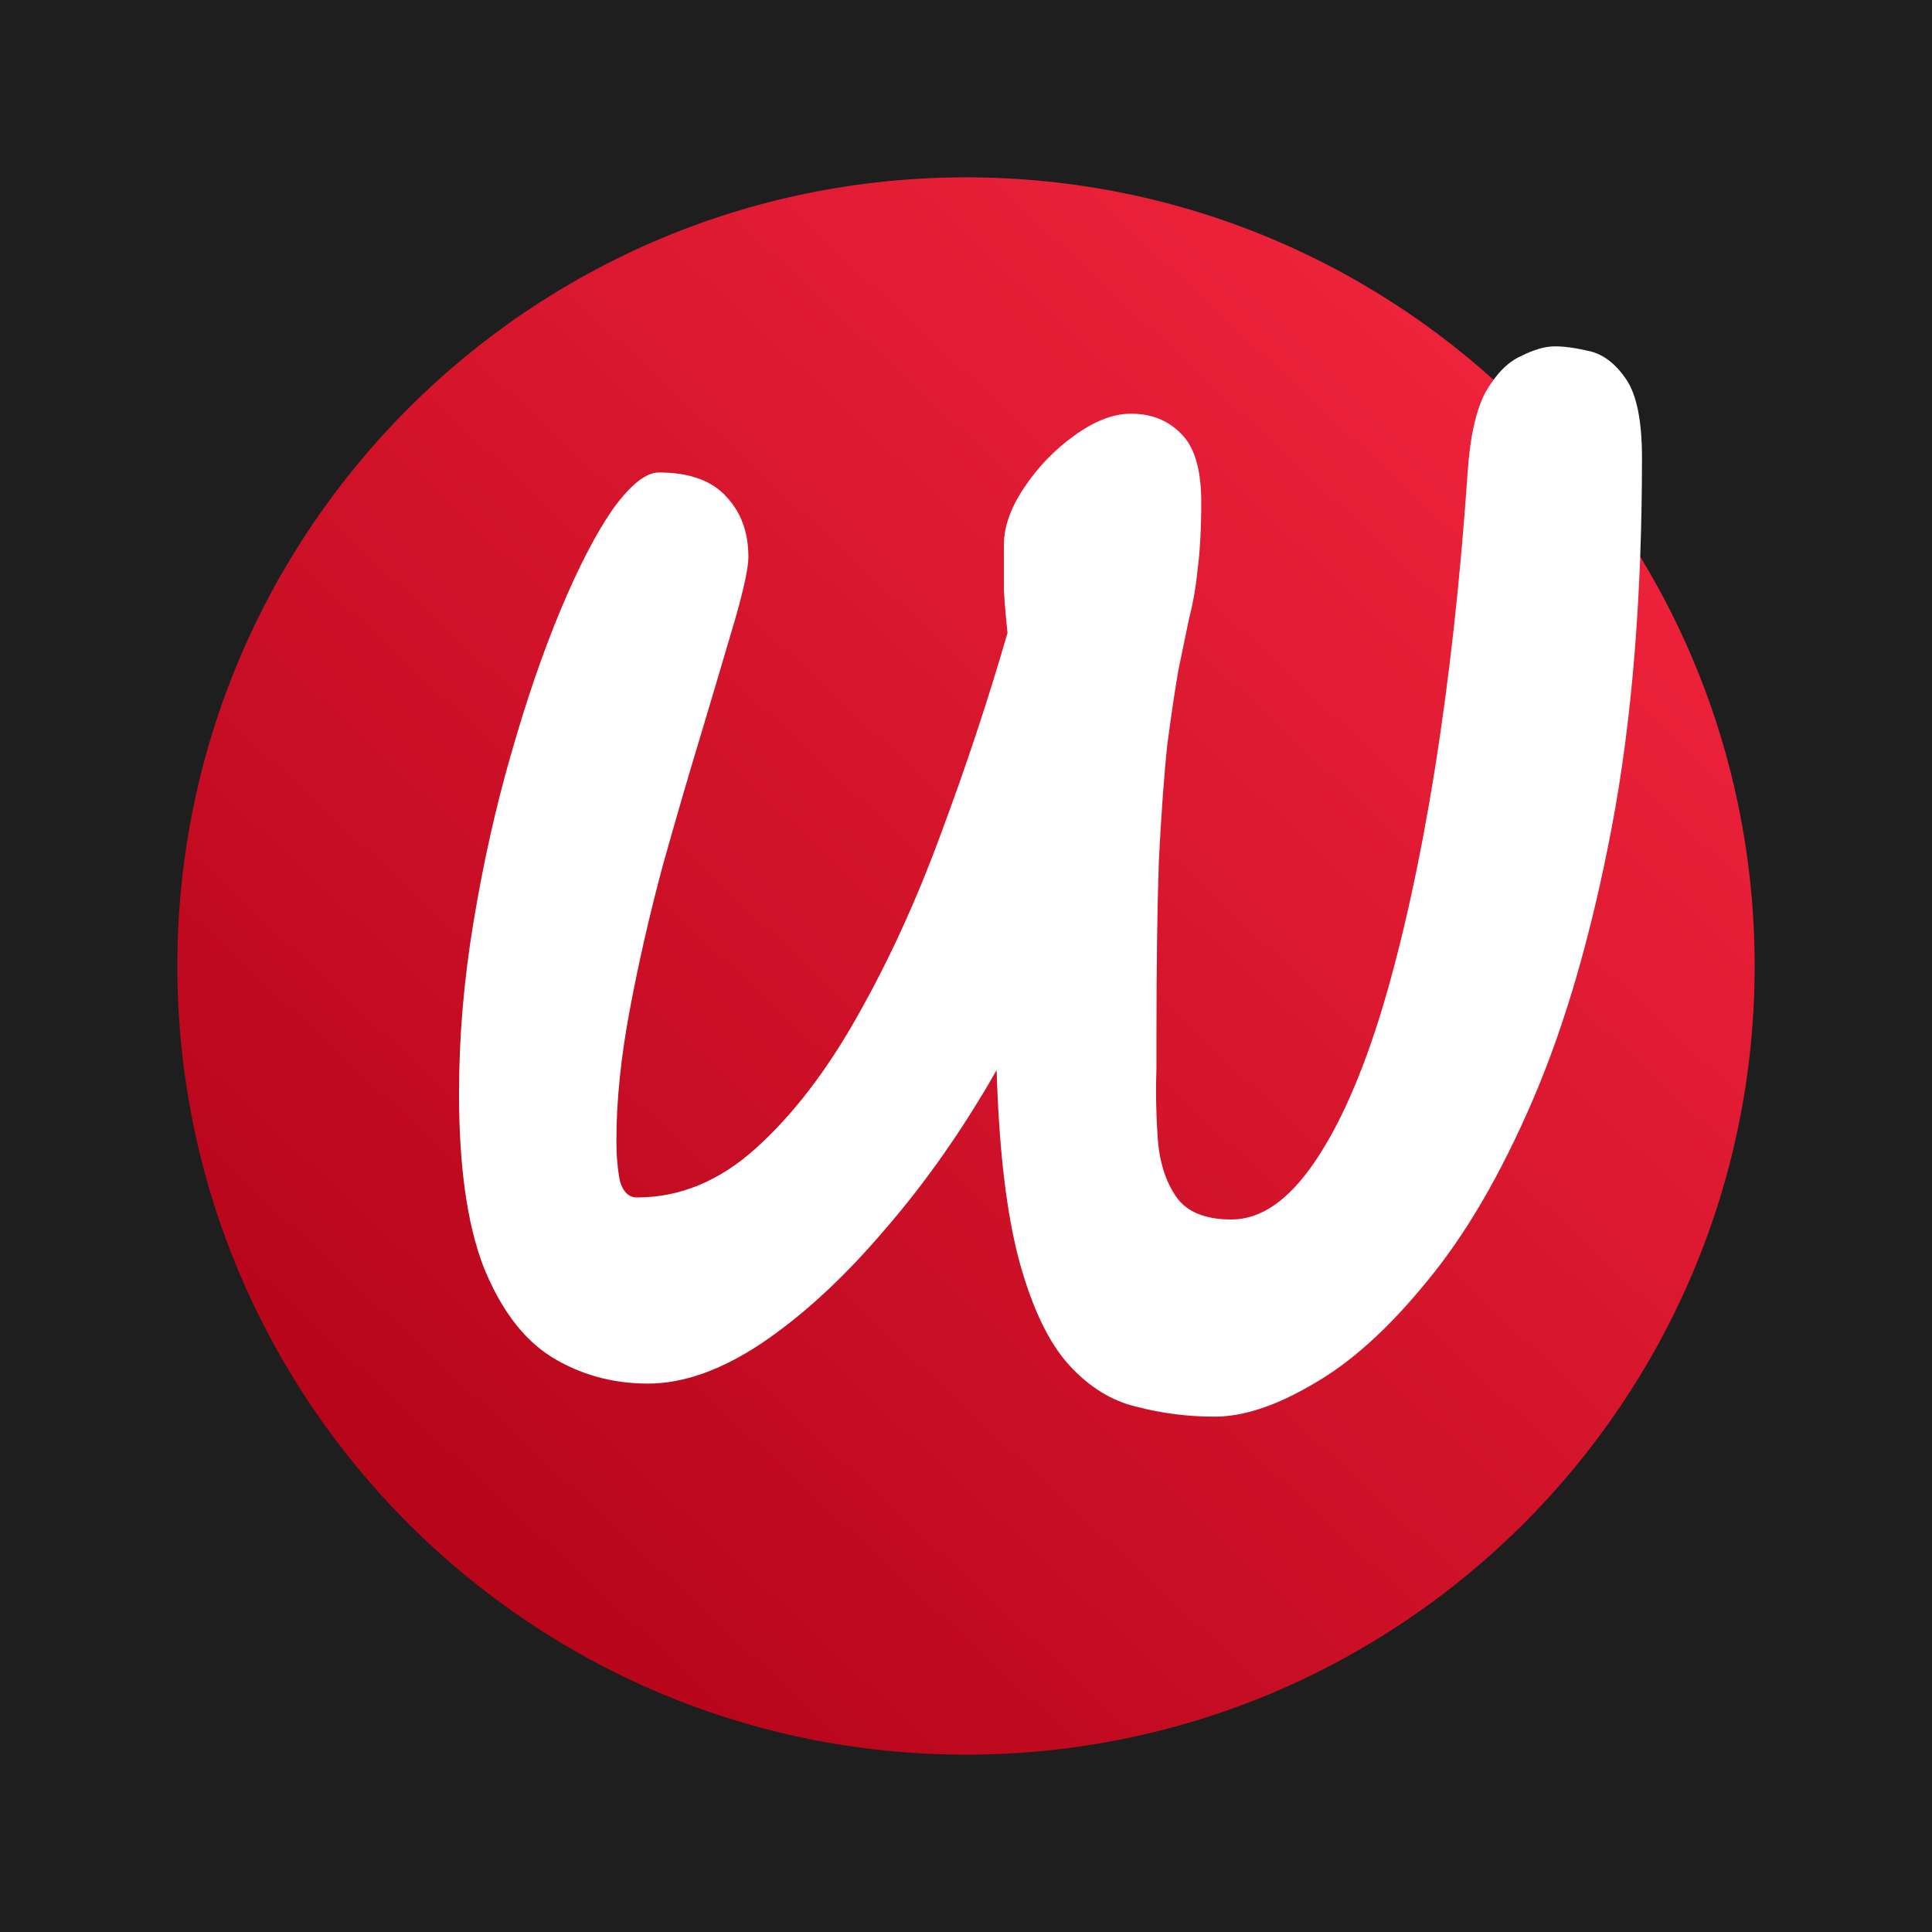
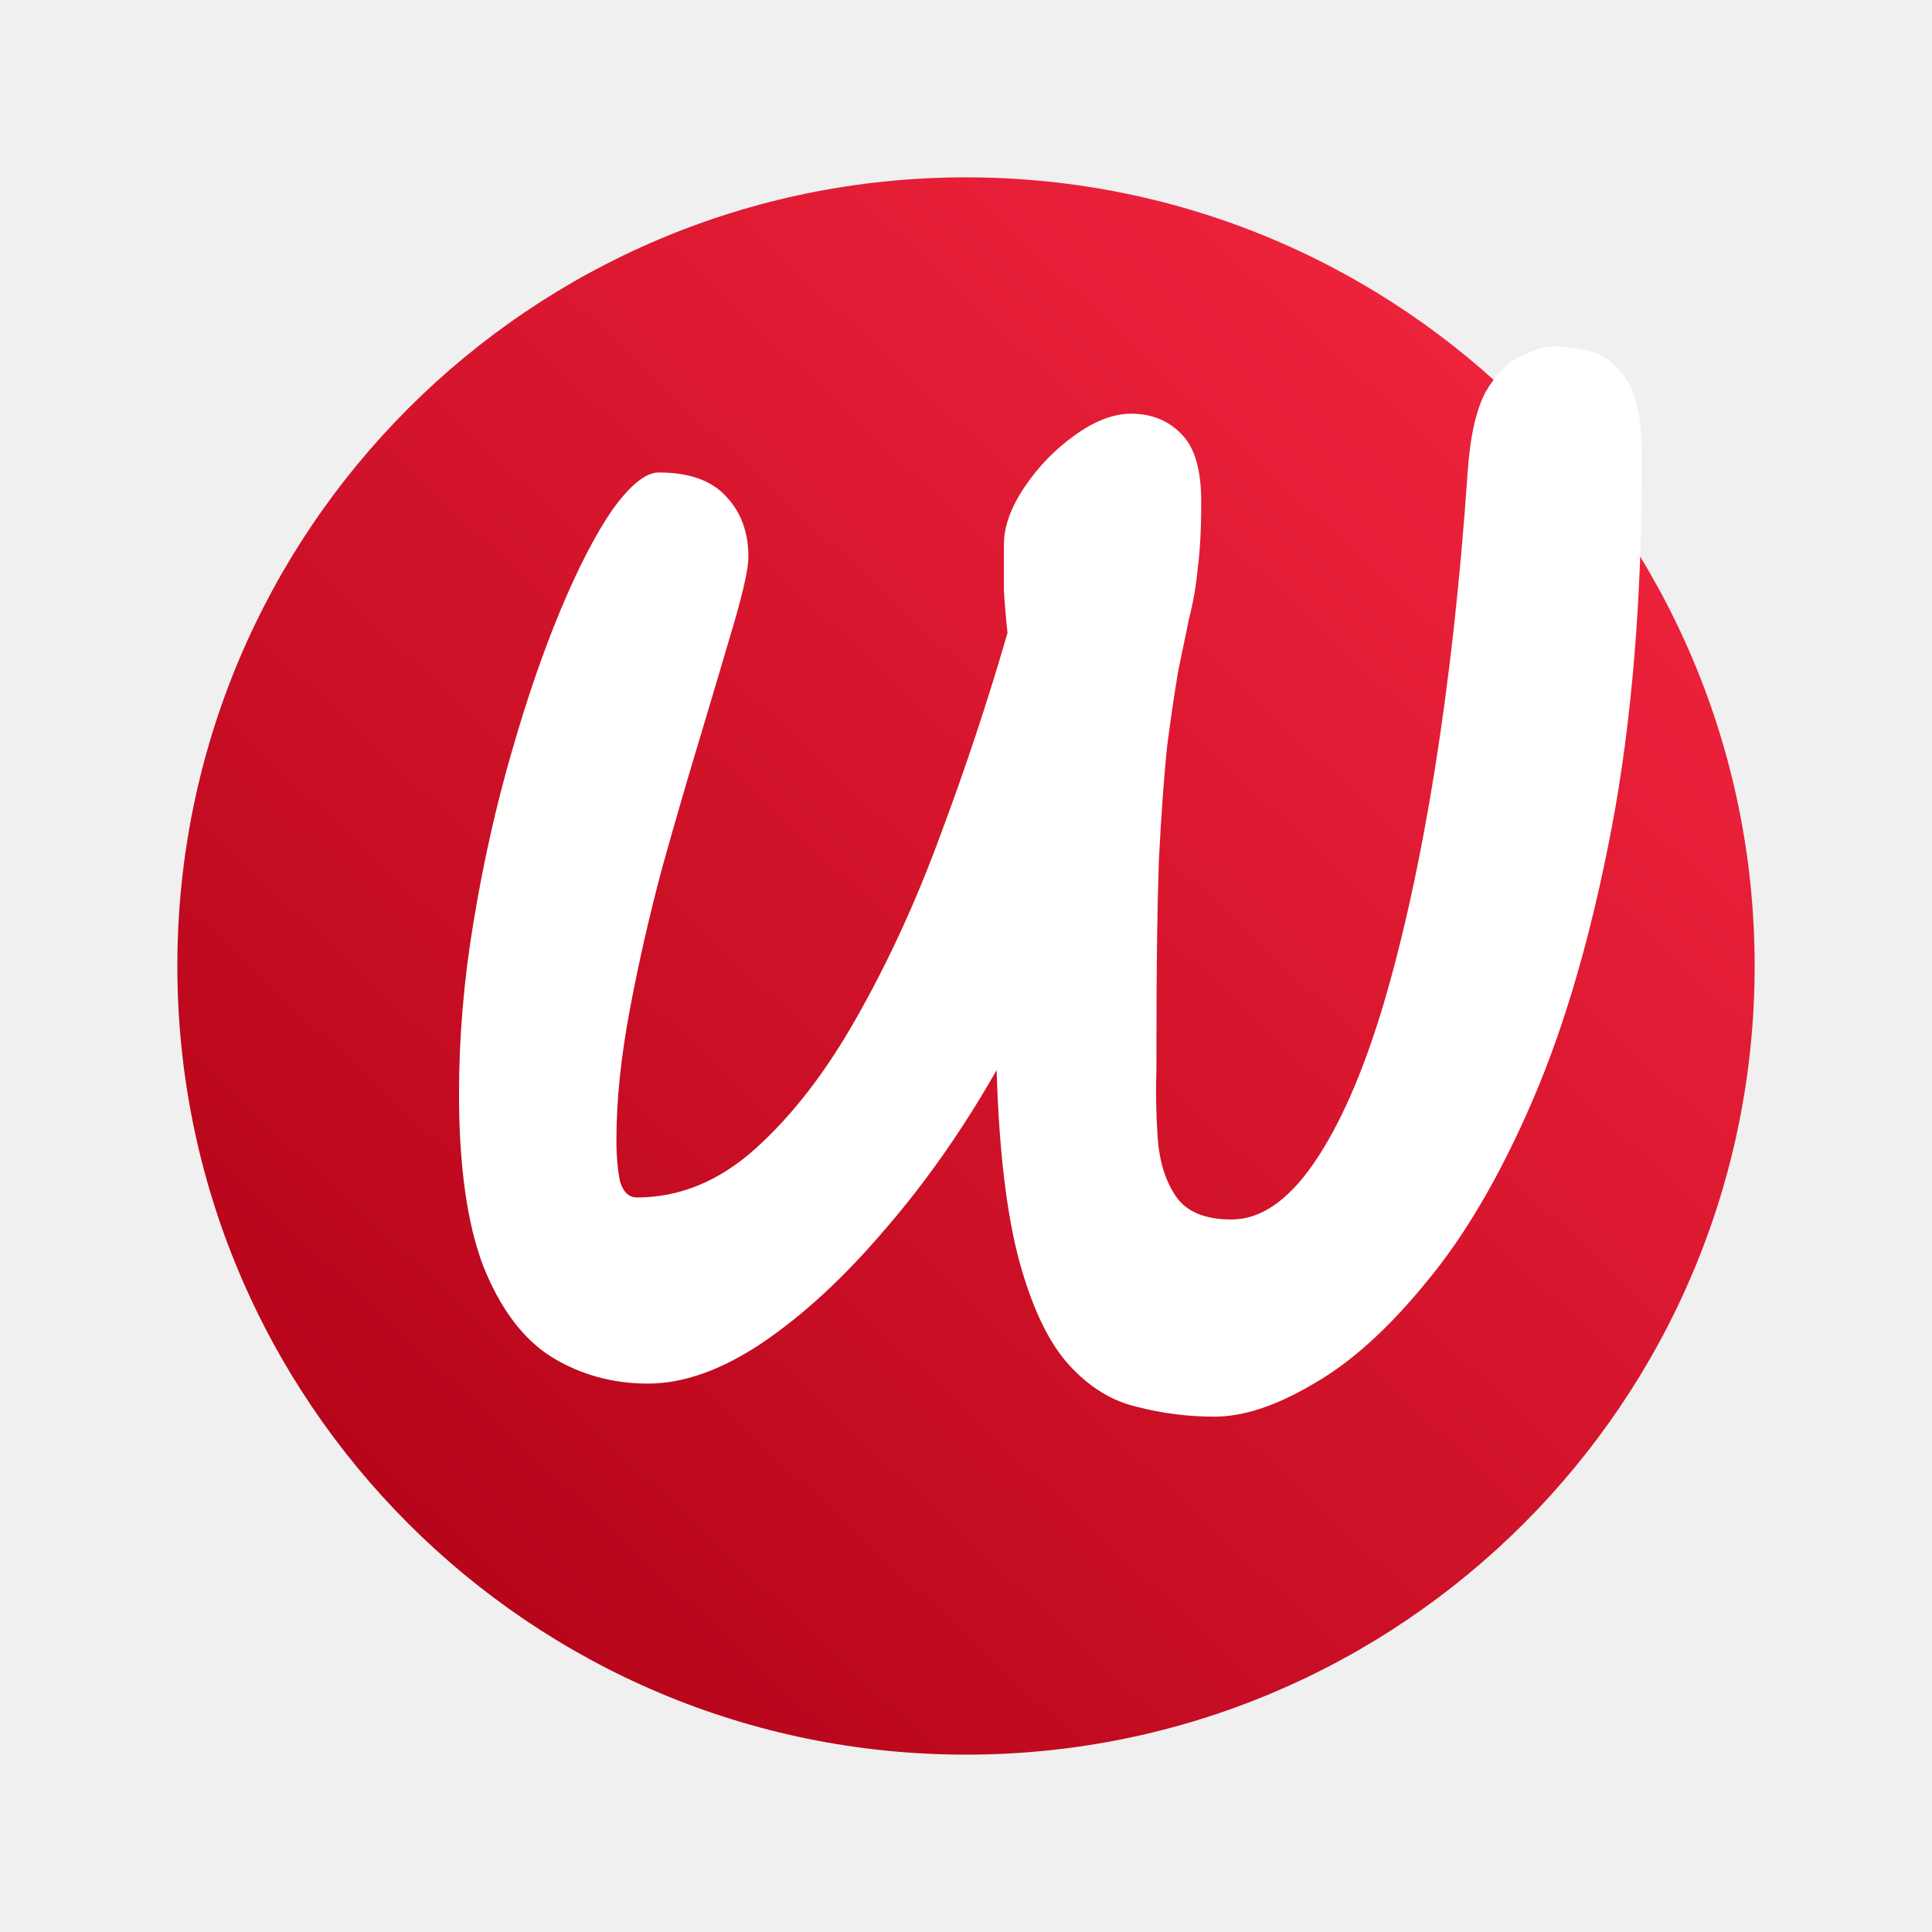
<svg xmlns="http://www.w3.org/2000/svg" width="1024" height="1024" viewBox="0 0 1024 1024" fill="none">
-   <rect width="1024" height="1024" fill="#1E1E1E" />
  <path d="M930 512C930 742.855 742.855 930 512 930C281.145 930 94 742.855 94 512C94 281.145 281.145 94 512 94C742.855 94 930 281.145 930 512Z" fill="url(#paint0_linear_218_269)" />
-   <path d="M643.744 750.857C629.626 750.857 615.935 749.126 602.672 745.665C589.409 742.636 577.429 735.279 566.733 723.596C556.037 711.913 547.266 693.739 540.421 669.075C533.575 643.977 529.511 610.009 528.227 567.171C510.258 598.759 490.364 627.101 468.544 652.199C447.152 677.296 425.546 697.201 403.726 711.913C382.334 726.192 362.225 733.332 343.4 733.332C324.575 733.332 307.462 728.572 292.06 719.053C277.085 709.533 265.106 693.523 256.121 671.022C247.564 648.521 243.286 618.014 243.286 579.503C243.286 549.646 245.853 519.356 250.987 488.634C256.121 457.478 262.752 427.837 270.881 399.711C279.01 371.152 287.781 345.622 297.194 323.121C306.606 300.62 315.805 282.879 324.789 269.898C334.202 256.916 342.331 250.425 349.176 250.425C365.434 250.425 377.414 254.753 385.115 263.407C392.816 271.628 396.666 282.23 396.666 295.211C396.666 300.836 394.313 311.871 389.607 328.314C384.901 344.324 379.125 363.796 372.28 386.73C365.434 409.231 358.375 433.463 351.101 459.425C344.256 484.955 338.48 510.269 333.774 535.366C329.068 560.464 326.715 583.398 326.715 604.168C326.715 612.822 327.356 620.178 328.64 626.236C330.351 631.861 333.346 634.674 337.624 634.674C360.3 634.674 381.264 626.02 400.517 608.711C420.198 590.97 438.167 567.603 454.425 538.612C471.111 509.187 485.871 476.95 498.706 441.901C511.969 406.418 523.735 370.936 534.003 335.453C533.148 327.665 532.506 320.092 532.078 312.736C532.078 305.38 532.078 297.375 532.078 288.72C532.078 279.201 535.715 269.032 542.988 258.214C550.261 247.396 559.032 238.31 569.3 230.953C579.996 223.165 590.05 219.27 599.463 219.27C610.159 219.27 618.93 222.732 625.775 229.655C633.048 236.579 636.685 248.695 636.685 266.003C636.685 280.283 636.043 292.182 634.76 301.702C633.904 310.789 632.406 319.443 630.267 327.665C628.556 335.886 626.631 345.189 624.491 355.574C622.78 365.527 620.855 378.508 618.716 394.519C617.004 410.529 615.507 431.083 614.223 456.18C613.368 481.277 612.94 512.865 612.94 550.944C612.94 553.54 612.94 556.137 612.94 558.733C612.94 560.896 612.94 563.276 612.94 565.873C612.512 577.989 612.726 590.321 613.582 602.87C614.437 615.418 617.646 625.803 623.208 634.025C628.77 642.246 638.61 646.357 652.729 646.357C668.131 646.357 682.678 636.405 696.369 616.5C710.06 596.595 722.253 568.902 732.949 533.419C743.645 497.504 752.844 455.531 760.545 407.5C768.246 359.036 774.022 306.678 777.872 250.425C779.156 231.386 782.365 217.107 787.499 207.587C793.061 198.067 799.264 191.793 806.11 188.764C812.955 185.302 818.945 183.571 824.079 183.571C829.213 183.571 835.417 184.437 842.69 186.168C849.963 187.899 856.381 192.875 861.943 201.096C867.505 209.318 870.286 223.165 870.286 242.637C870.286 317.063 864.938 382.403 854.242 438.655C843.546 494.908 829.641 542.939 812.527 582.748C795.414 622.558 776.589 654.795 756.052 679.46C735.944 704.124 716.049 722.082 696.369 733.332C676.688 745.015 659.147 750.857 643.744 750.857Z" fill="white" />
+   <path d="M643.744 750.857C629.626 750.857 615.935 749.126 602.672 745.665C589.409 742.636 577.429 735.279 566.733 723.596C556.037 711.913 547.266 693.739 540.421 669.075C533.575 643.977 529.511 610.009 528.227 567.171C510.258 598.759 490.363 627.101 468.544 652.199C447.152 677.296 425.546 697.201 403.726 711.913C382.334 726.192 362.225 733.332 343.4 733.332C324.575 733.332 307.462 728.572 292.06 719.053C277.085 709.533 265.106 693.523 256.121 671.022C247.564 648.521 243.286 618.014 243.286 579.503C243.286 549.646 245.853 519.356 250.987 488.634C256.121 457.478 262.752 427.837 270.881 399.711C279.01 371.152 287.781 345.622 297.194 323.121C306.606 300.62 315.805 282.879 324.789 269.898C334.202 256.916 342.331 250.425 349.176 250.425C365.434 250.425 377.414 254.753 385.115 263.407C392.816 271.628 396.666 282.23 396.666 295.211C396.666 300.836 394.313 311.871 389.607 328.314C384.901 344.324 379.125 363.796 372.28 386.73C365.434 409.231 358.375 433.463 351.102 459.425C344.256 484.955 338.48 510.269 333.774 535.366C329.068 560.464 326.715 583.398 326.715 604.168C326.715 612.822 327.356 620.178 328.64 626.236C330.351 631.861 333.346 634.674 337.624 634.674C360.3 634.674 381.264 626.02 400.517 608.711C420.198 590.97 438.167 567.603 454.425 538.612C471.111 509.187 485.871 476.95 498.706 441.901C511.969 406.418 523.735 370.936 534.003 335.453C533.148 327.665 532.506 320.092 532.078 312.736C532.078 305.38 532.078 297.375 532.078 288.72C532.078 279.201 535.715 269.032 542.988 258.214C550.261 247.396 559.032 238.31 569.3 230.953C579.996 223.165 590.05 219.27 599.463 219.27C610.159 219.27 618.93 222.732 625.775 229.655C633.048 236.579 636.685 248.695 636.685 266.003C636.685 280.283 636.043 292.182 634.76 301.702C633.904 310.789 632.406 319.443 630.267 327.665C628.556 335.886 626.631 345.189 624.491 355.574C622.78 365.527 620.855 378.508 618.716 394.519C617.004 410.529 615.507 431.083 614.223 456.18C613.368 481.277 612.94 512.865 612.94 550.944C612.94 553.54 612.94 556.137 612.94 558.733C612.94 560.896 612.94 563.276 612.94 565.873C612.512 577.989 612.726 590.321 613.582 602.87C614.437 615.418 617.646 625.803 623.208 634.025C628.77 642.246 638.61 646.357 652.729 646.357C668.131 646.357 682.678 636.405 696.369 616.5C710.06 596.595 722.253 568.902 732.949 533.419C743.645 497.504 752.844 455.531 760.545 407.5C768.246 359.036 774.022 306.678 777.872 250.425C779.156 231.386 782.365 217.107 787.499 207.587C793.061 198.067 799.264 191.793 806.11 188.764C812.955 185.302 818.945 183.571 824.079 183.571C829.213 183.571 835.417 184.437 842.69 186.168C849.963 187.899 856.381 192.875 861.943 201.096C867.505 209.318 870.286 223.165 870.286 242.637C870.286 317.063 864.938 382.403 854.242 438.655C843.546 494.908 829.641 542.939 812.527 582.748C795.414 622.558 776.589 654.795 756.052 679.46C735.944 704.124 716.049 722.082 696.369 733.332C676.688 745.016 659.147 750.857 643.744 750.857Z" fill="white" />
  <defs>
    <linearGradient id="paint0_linear_218_269" x1="795.643" y1="168.643" x2="168.643" y2="840.429" gradientUnits="userSpaceOnUse">
      <stop stop-color="#EF233C" />
      <stop offset="1" stop-color="#B30318" />
    </linearGradient>
  </defs>
</svg>
